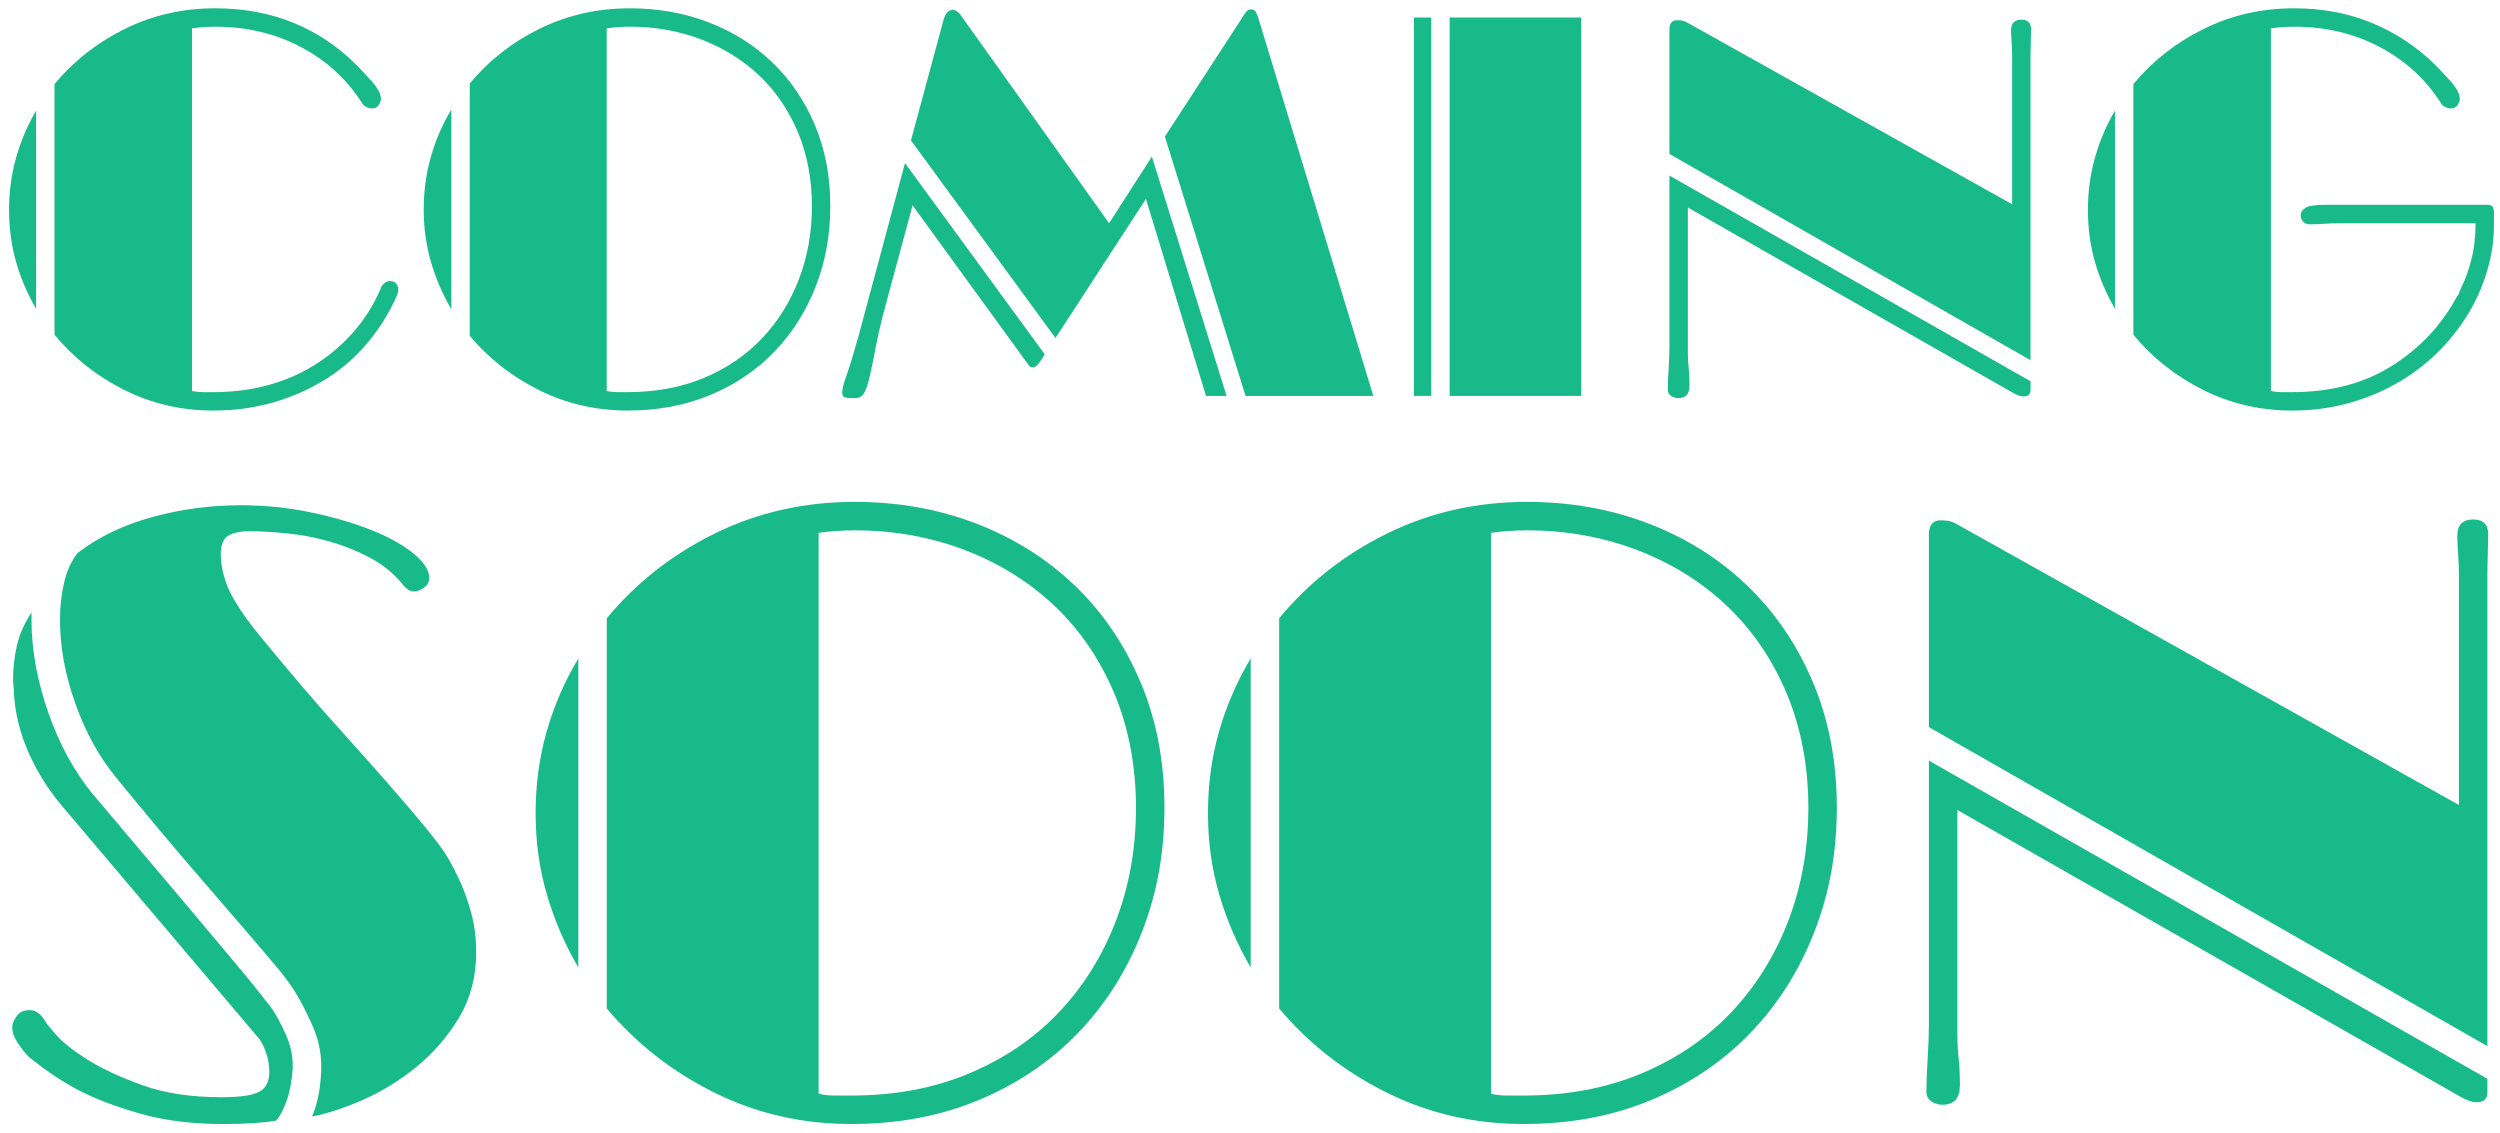
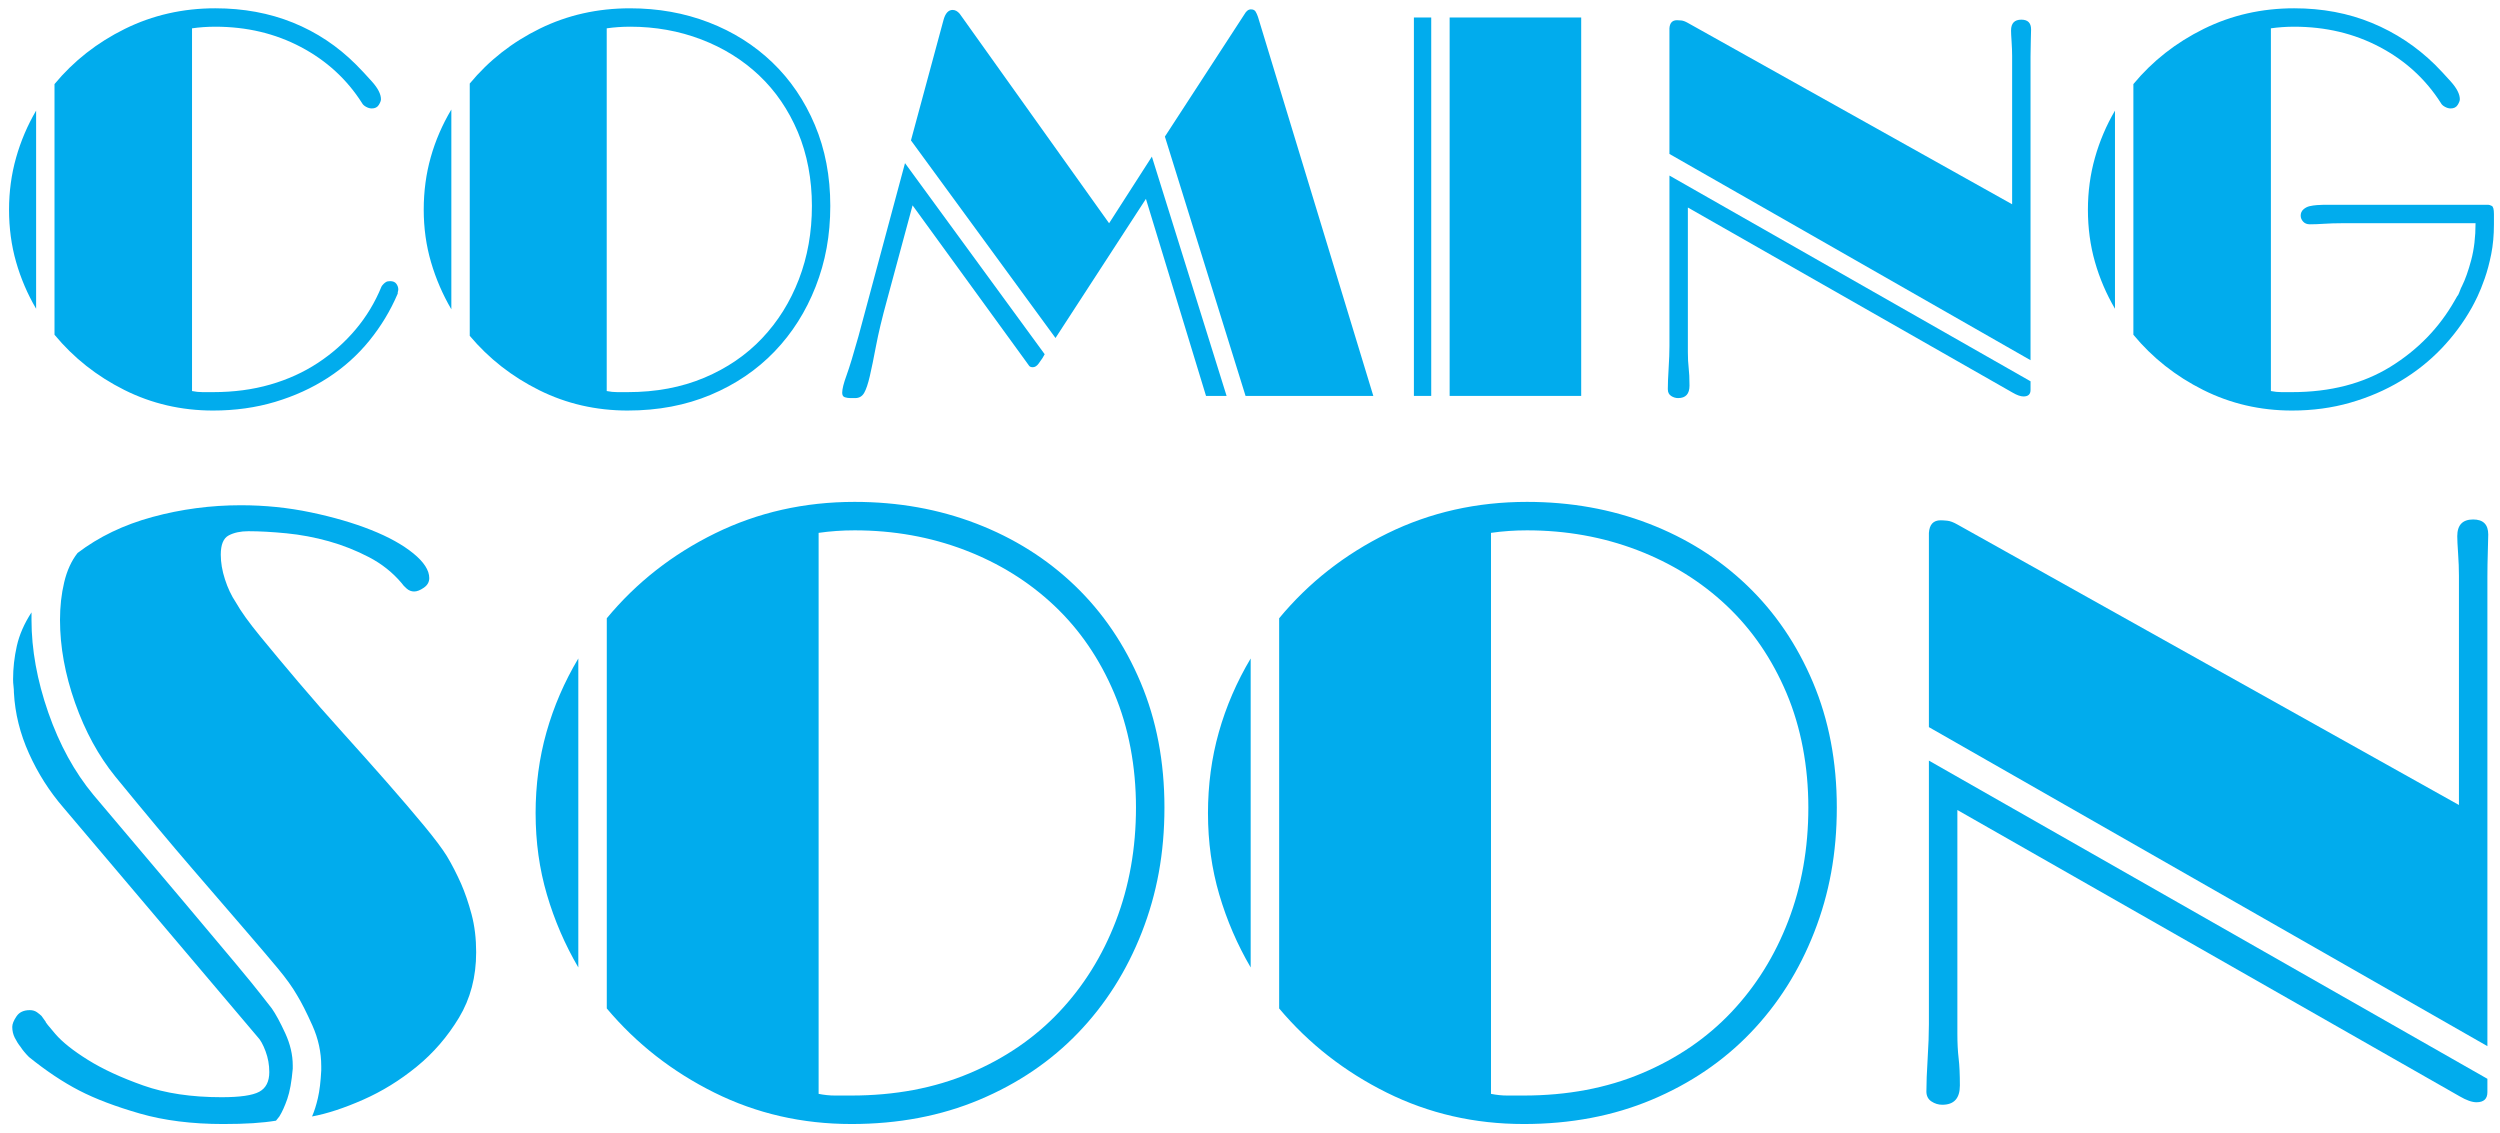
<svg xmlns="http://www.w3.org/2000/svg" id="Layer_1" data-name="Layer 1" viewBox="0 0 1896.51 858.89">
  <defs>
    <style>
      .cls-1 {
-         fill: #18ba89;
+         fill: #01aced;
        stroke-width: 0px;
      }
    </style>
  </defs>
  <g>
    <path class="cls-1" d="M6.86,159.07c0-13.69,1.78-26.83,5.34-39.43,3.56-12.59,8.62-24.5,15.2-35.73v150.31c-6.57-11.22-11.64-23.06-15.2-35.52-3.56-12.46-5.34-25.67-5.34-39.63ZM289.41,217.39c.27-.55.82-1.23,1.64-2.05.54-.55,1.16-1.03,1.85-1.44.68-.41,1.71-.62,3.08-.62,2.19,0,3.76.69,4.72,2.05.96,1.37,1.44,2.74,1.44,4.11,0,.55-.07,1.03-.21,1.44-.14.41-.21.76-.21,1.03v.82c-5.48,12.87-12.67,24.78-21.56,35.73-8.9,10.95-19.37,20.33-31.42,28.13-12.05,7.8-25.4,13.89-40.04,18.28-14.65,4.38-30.33,6.57-47.02,6.57-24.1,0-46.55-5.2-67.35-15.61-20.81-10.4-38.47-24.37-52.98-41.89V63.79c14.51-17.52,32.3-31.48,53.39-41.89,21.08-10.4,43.94-15.61,68.58-15.61,21.36,0,41,3.63,58.94,10.88,17.93,7.26,33.88,17.86,47.84,31.83,3.56,3.56,7.6,7.87,12.12,12.94,4.52,5.07,6.78,9.52,6.78,13.35,0,1.1-.55,2.53-1.64,4.31-1.1,1.78-2.88,2.67-5.34,2.67-1.37,0-2.81-.41-4.31-1.23-1.51-.82-2.53-1.78-3.08-2.87-11.5-18.07-26.97-32.24-46.41-42.51-19.44-10.27-41.07-15.4-64.89-15.4-6.03,0-11.91.41-17.66,1.23v275.16c2.73.55,5.4.82,8.01.82h8.01c15.61,0,30.04-1.91,43.33-5.75,13.28-3.83,25.32-9.3,36.14-16.43,10.81-7.12,20.33-15.54,28.54-25.26,8.21-9.72,14.79-20.6,19.71-32.65Z" />
    <path class="cls-1" d="M321.44,159.07c0-13.96,1.78-27.24,5.34-39.84,3.55-12.59,8.76-24.64,15.61-36.14v151.55c-6.57-11.22-11.71-23.13-15.4-35.73-3.7-12.59-5.55-25.87-5.55-39.84ZM476.27,311.44c-24.1,0-46.48-5.13-67.15-15.4-20.68-10.27-38.27-24.03-52.77-41.27V63.38c14.51-17.52,32.24-31.42,53.18-41.68,20.95-10.27,43.74-15.4,68.38-15.4,21.36,0,41.27,3.56,59.75,10.68,18.48,7.12,34.56,17.25,48.26,30.39,13.69,13.14,24.44,28.95,32.24,47.43,7.8,18.48,11.7,38.95,11.7,61.4s-3.7,42.3-11.09,61.19c-7.39,18.89-17.8,35.32-31.21,49.28-13.42,13.96-29.57,24.92-48.46,32.85-18.89,7.94-39.84,11.91-62.84,11.91ZM477.92,20.26c-6.03,0-11.91.41-17.66,1.23v275.16c2.73.55,5.4.82,8.01.82h8.01c21.36,0,40.66-3.63,57.91-10.88,17.25-7.25,31.89-17.25,43.94-29.98,12.04-12.73,21.36-27.65,27.93-44.77,6.57-17.11,9.86-35.66,9.86-55.65s-3.56-39.22-10.68-56.06c-7.12-16.84-16.91-31.14-29.36-42.92-12.46-11.77-27.11-20.87-43.94-27.31-16.84-6.43-34.85-9.65-54.01-9.65Z" />
    <path class="cls-1" d="M638.9,297.88c0-2.73,1.09-7.12,3.29-13.14,2.19-6.02,5.2-15.88,9.03-29.57l35.32-131.42,105.96,144.97-1.64,2.88c-.55.82-1.51,2.19-2.88,4.11-1.37,1.92-2.88,2.87-4.52,2.87-1.37,0-2.33-.41-2.88-1.23-.55-.82-1.23-1.78-2.05-2.87l-86.25-118.69-19.3,71.46c-3.84,13.96-6.64,25.67-8.42,35.11-1.78,9.45-3.36,17.11-4.72,23-1.37,5.89-2.81,10.13-4.31,12.73-1.51,2.6-3.77,3.9-6.78,3.9h-3.7c-1.37,0-2.74-.2-4.11-.62-1.37-.41-2.05-1.57-2.05-3.49ZM841.38,169.34l32.44-50.52,56.68,181.53h-15.61l-45.59-149.49-68.59,105.55-109.65-149.9,24.64-91.17c1.37-5.2,3.7-7.8,6.98-7.8,1.91,0,3.7.96,5.34,2.88l113.35,158.94ZM948.98,7.11c1.64,0,2.8.55,3.49,1.64.68,1.1,1.3,2.46,1.85,4.11l87.48,287.48h-96.92l-61.19-196.72,60.37-92.82c1.37-2.46,3.01-3.7,4.93-3.7Z" />
    <path class="cls-1" d="M1072.59,13.27h13.14v287.07h-13.14V13.27ZM1099.7,300.35V13.27h99.8v287.07h-99.8Z" />
    <path class="cls-1" d="M1265.21,295.42c0-4.11.21-9.45.62-16.02.41-6.57.62-12.18.62-16.84v-129.37l273.93,156.06v6.57c0,3.29-1.78,4.93-5.34,4.93-2.19,0-4.93-.96-8.21-2.87l-246.41-140.46v109.65c0,4.66.21,8.7.62,12.12.41,3.43.62,7.87.62,13.35,0,6.3-2.88,9.45-8.62,9.45-1.92,0-3.7-.55-5.34-1.64-1.64-1.09-2.46-2.73-2.46-4.93ZM1266.44,21.49c.27-4.11,2.19-6.16,5.75-6.16.82,0,1.91.07,3.29.2,1.37.14,3.01.76,4.93,1.85l246,137.58V42.43c0-3.29-.14-6.91-.41-10.88-.28-3.97-.41-6.78-.41-8.42,0-5.47,2.6-8.21,7.8-8.21,4.93,0,7.39,2.46,7.39,7.39,0,1.1-.07,3.9-.2,8.42-.14,4.52-.21,8.56-.21,12.12v230.4l-273.93-156.47V21.49Z" />
    <path class="cls-1" d="M1583.9,159.07c0-13.69,1.78-26.83,5.34-39.43,3.55-12.59,8.62-24.5,15.19-35.73v150.31c-6.57-11.22-11.64-23.06-15.19-35.52-3.56-12.46-5.34-25.67-5.34-39.63ZM1867.69,216.98c2.46-4.93,4.79-11.5,6.98-19.71,2.19-8.21,3.29-17.52,3.29-27.93h-101.85c-4.38,0-8.7.14-12.94.41-4.25.28-7.87.41-10.88.41-2.2,0-3.9-.68-5.13-2.05-1.23-1.37-1.85-2.87-1.85-4.52,0-1.91.68-3.49,2.05-4.72,1.37-1.23,2.94-2.05,4.72-2.46,1.78-.41,3.63-.68,5.54-.82,1.91-.14,3.42-.21,4.52-.21h125.67c.54,0,1.37.28,2.46.82,1.09.55,1.64,2.61,1.64,6.16v7.8c0,8.21-.69,15.75-2.05,22.59-1.37,6.85-3.02,13.01-4.93,18.48-1.92,5.48-3.77,10.06-5.54,13.76-1.78,3.7-3.22,6.51-4.31,8.42-6.3,11.23-13.96,21.56-23,31.01-9.03,9.45-19.37,17.66-31.01,24.64-11.64,6.98-24.37,12.46-38.2,16.43-13.83,3.97-28.54,5.95-44.15,5.95-24.1,0-46.55-5.2-67.35-15.61-20.81-10.4-38.47-24.37-52.98-41.89V63.79c14.51-17.52,32.3-31.48,53.39-41.89,21.08-10.4,43.94-15.61,68.59-15.61,21.36,0,41,3.7,58.93,11.09,17.93,7.39,33.88,17.94,47.84,31.62,3.56,3.56,7.6,7.87,12.12,12.94,4.52,5.07,6.78,9.52,6.78,13.35,0,1.1-.55,2.53-1.64,4.31-1.1,1.78-2.88,2.67-5.34,2.67-1.37,0-2.81-.41-4.31-1.23-1.51-.82-2.53-1.78-3.08-2.87-11.5-18.07-26.97-32.24-46.41-42.51-19.44-10.27-41.07-15.4-64.89-15.4-6.03,0-11.91.41-17.66,1.23v275.16c2.73.55,5.4.82,8.01.82h8.01c29.02,0,53.93-6.43,74.75-19.3,20.8-12.87,37.1-29.7,48.87-50.52l1.64-2.87c.55-.55,1.03-1.37,1.44-2.46.41-1.09.89-2.32,1.44-3.7l.82-1.64Z" />
  </g>
  <g>
    <path class="cls-1" d="M15.66,794.24c-1.7-2.11-3.18-4.45-4.45-6.99-1.27-2.54-1.91-5.29-1.91-8.26,0-2.11,1.05-4.76,3.18-7.94,2.11-3.18,5.5-4.76,10.16-4.76,2.11,0,3.91.54,5.4,1.59,1.48,1.06,2.64,2.01,3.49,2.86,1.27,1.7,2.32,3.18,3.18,4.45-.43,0,2.01,3.08,7.3,9.21,5.29,6.14,13.55,12.7,24.77,19.69,11.22,6.99,25.19,13.45,41.92,19.37,16.72,5.93,36.52,8.89,59.39,8.89,13.97,0,23.5-1.37,28.58-4.13,5.08-2.75,7.62-7.72,7.62-14.93,0-5.5-.95-10.8-2.86-15.88-1.9-5.08-3.92-8.67-6.03-10.8l-147.37-174.05c-10.59-12.28-19.28-25.93-26.04-40.97-6.78-15.03-10.59-30.38-11.43-46.05,0-1.69-.11-3.38-.32-5.08-.22-1.69-.32-3.38-.32-5.08,0-8.47.95-16.93,2.86-25.41,1.91-8.47,5.61-16.93,11.12-25.41v5.72c0,22.45,4.23,45.84,12.7,70.19,8.47,24.36,19.9,45.21,34.3,62.57,27.95,33.03,50.5,59.71,67.65,80.04,17.15,20.33,30.49,36.21,40.02,47.64,9.53,11.43,16.09,19.48,19.69,24.14,3.59,4.67,6.24,8.05,7.94,10.16,2.96,4.24,6.35,10.48,10.16,18.74s5.72,16.42,5.72,24.46v2.54c-.85,9.75-2.22,17.37-4.13,22.87-1.91,5.5-3.92,9.95-6.04,13.34l-2.54,3.18c-5.08.84-10.91,1.48-17.47,1.91-6.57.42-14.08.63-22.55.63-23.72,0-44.78-2.65-63.2-7.94-18.42-5.3-33.77-11.12-46.05-17.47-12.29-6.35-24.99-14.82-38.11-25.41-2.54-2.54-4.67-5.08-6.35-7.62ZM361.21,722.46c0,18.64-4.35,35.15-13.02,49.55-8.68,14.4-19.37,26.79-32.08,37.16-12.7,10.38-26.26,18.74-40.65,25.09-14.4,6.35-27.31,10.58-38.75,12.7,1.69-3.81,3.18-8.48,4.45-13.98,1.27-5.5,2.11-12.49,2.54-20.96v-3.18c0-10.58-2.22-20.85-6.67-30.81-4.45-9.94-8.37-17.68-11.75-23.18-3.39-5.92-8.26-12.7-14.61-20.33s-14.83-17.57-25.41-29.85c-10.59-12.28-23.82-27.63-39.7-46.05-15.88-18.42-35.25-41.61-58.12-69.55-12.7-15.66-22.87-34.3-30.49-55.9s-11.43-42.56-11.43-62.88c0-10.16,1.05-19.69,3.18-28.58,2.11-8.89,5.5-16.3,10.16-22.23,16.09-12.28,35.04-21.38,56.85-27.31,21.81-5.93,44.15-8.89,67.01-8.89,18.2,0,35.89,1.81,53.04,5.4,17.15,3.6,32.4,8.05,45.73,13.34,13.34,5.3,24.03,11.23,32.08,17.79,8.04,6.57,12.07,12.81,12.07,18.74,0,2.97-1.38,5.4-4.13,7.3-2.76,1.91-5.19,2.86-7.3,2.86s-4.03-.73-5.72-2.22c-1.7-1.48-2.97-2.86-3.81-4.13-6.78-8.04-15.04-14.61-24.77-19.69-9.75-5.08-19.91-9.1-30.49-12.07-10.59-2.96-21.28-4.97-32.08-6.03-10.8-1.05-20.44-1.59-28.9-1.59-5.93,0-10.91,1.06-14.93,3.18-4.03,2.12-6.03,6.99-6.03,14.61,0,5.94,1.05,12.18,3.18,18.74,2.11,6.57,4.86,12.39,8.26,17.47,3.81,6.78,10.05,15.46,18.74,26.04,8.67,10.59,18.31,22.13,28.9,34.62,10.58,12.5,21.81,25.31,33.67,38.43,11.85,13.13,23.07,25.73,33.66,37.79,10.58,12.07,19.9,22.98,27.95,32.71,8.04,9.75,13.76,17.37,17.15,22.87,3.81,6.35,7.4,13.34,10.8,20.96,2.96,6.78,5.61,14.51,7.94,23.18,2.32,8.68,3.49,18.32,3.49,28.9Z" />
    <path class="cls-1" d="M406.31,617.02c0-21.6,2.75-42.13,8.26-61.61,5.5-19.47,13.55-38.11,24.14-55.9v234.39c-10.16-17.36-18.1-35.78-23.82-55.26-5.72-19.47-8.57-40.02-8.57-61.61ZM645.78,852.68c-37.27,0-71.89-7.94-103.85-23.82-31.98-15.88-59.18-37.16-81.62-63.84v-296c22.44-27.1,49.86-48.59,82.26-64.47,32.4-15.88,67.65-23.82,105.76-23.82,33.03,0,63.84,5.51,92.42,16.52,28.58,11.02,53.46,26.68,74.64,47,21.17,20.33,37.79,44.78,49.86,73.37,12.07,28.58,18.1,60.24,18.1,94.96s-5.72,65.43-17.15,94.65c-11.43,29.22-27.53,54.63-48.27,76.22-20.75,21.6-45.73,38.54-74.95,50.82-29.22,12.28-61.61,18.42-97.19,18.42ZM648.32,402.32c-9.32,0-18.42.63-27.31,1.91v425.58c4.23.85,8.36,1.27,12.39,1.27h12.39c33.03,0,62.89-5.61,89.56-16.83,26.68-11.22,49.33-26.68,67.97-46.37,18.63-19.69,33.03-42.77,43.19-69.24,10.16-26.46,15.25-55.15,15.25-86.07s-5.51-60.66-16.52-86.7c-11.02-26.04-26.15-48.17-45.42-66.38-19.27-18.2-41.92-32.29-67.97-42.24-26.04-9.94-53.89-14.93-83.53-14.93Z" />
    <path class="cls-1" d="M916.37,617.02c0-21.6,2.75-42.13,8.26-61.61,5.5-19.47,13.55-38.11,24.14-55.9v234.39c-10.16-17.36-18.1-35.78-23.82-55.26-5.72-19.47-8.57-40.02-8.57-61.61ZM1155.84,852.68c-37.27,0-71.89-7.94-103.85-23.82-31.98-15.88-59.18-37.16-81.62-63.84v-296c22.44-27.1,49.86-48.59,82.26-64.47,32.4-15.88,67.65-23.82,105.76-23.82,33.03,0,63.84,5.51,92.42,16.52,28.58,11.02,53.46,26.68,74.64,47,21.17,20.33,37.79,44.78,49.86,73.37,12.07,28.58,18.1,60.24,18.1,94.96s-5.72,65.43-17.15,94.65c-11.43,29.22-27.53,54.63-48.27,76.22-20.75,21.6-45.73,38.54-74.95,50.82-29.22,12.28-61.61,18.42-97.19,18.42ZM1158.38,402.32c-9.32,0-18.42.63-27.31,1.91v425.58c4.23.85,8.36,1.27,12.39,1.27h12.39c33.03,0,62.89-5.61,89.56-16.83,26.68-11.22,49.33-26.68,67.97-46.37,18.63-19.69,33.03-42.77,43.19-69.24,10.16-26.46,15.25-55.15,15.25-86.07s-5.51-60.66-16.52-86.7c-11.02-26.04-26.15-48.17-45.42-66.38-19.27-18.2-41.92-32.29-67.97-42.24-26.04-9.94-53.89-14.93-83.53-14.93Z" />
    <path class="cls-1" d="M1461.37,827.91c0-6.35.32-14.61.95-24.77.63-10.16.95-18.84.95-26.04v-200.09l423.68,241.38v10.16c0,5.08-2.76,7.62-8.26,7.62-3.39,0-7.62-1.48-12.7-4.45l-381.12-217.24v169.6c0,7.21.32,13.45.95,18.74.64,5.3.95,12.18.95,20.64,0,9.75-4.45,14.61-13.34,14.61-2.97,0-5.72-.85-8.26-2.54s-3.81-4.23-3.81-7.62ZM1463.28,404.23c.42-6.35,3.38-9.53,8.89-9.53,1.27,0,2.96.11,5.08.32,2.11.22,4.66,1.17,7.62,2.86l380.49,212.79v-174.05c0-5.08-.22-10.69-.64-16.83-.43-6.13-.63-10.48-.63-13.02,0-8.47,4.02-12.7,12.07-12.7,7.62,0,11.43,3.81,11.43,11.43,0,1.7-.11,6.03-.32,13.02-.22,6.99-.32,13.24-.32,18.74v356.35l-423.68-242.01v-147.37Z" />
  </g>
</svg>
